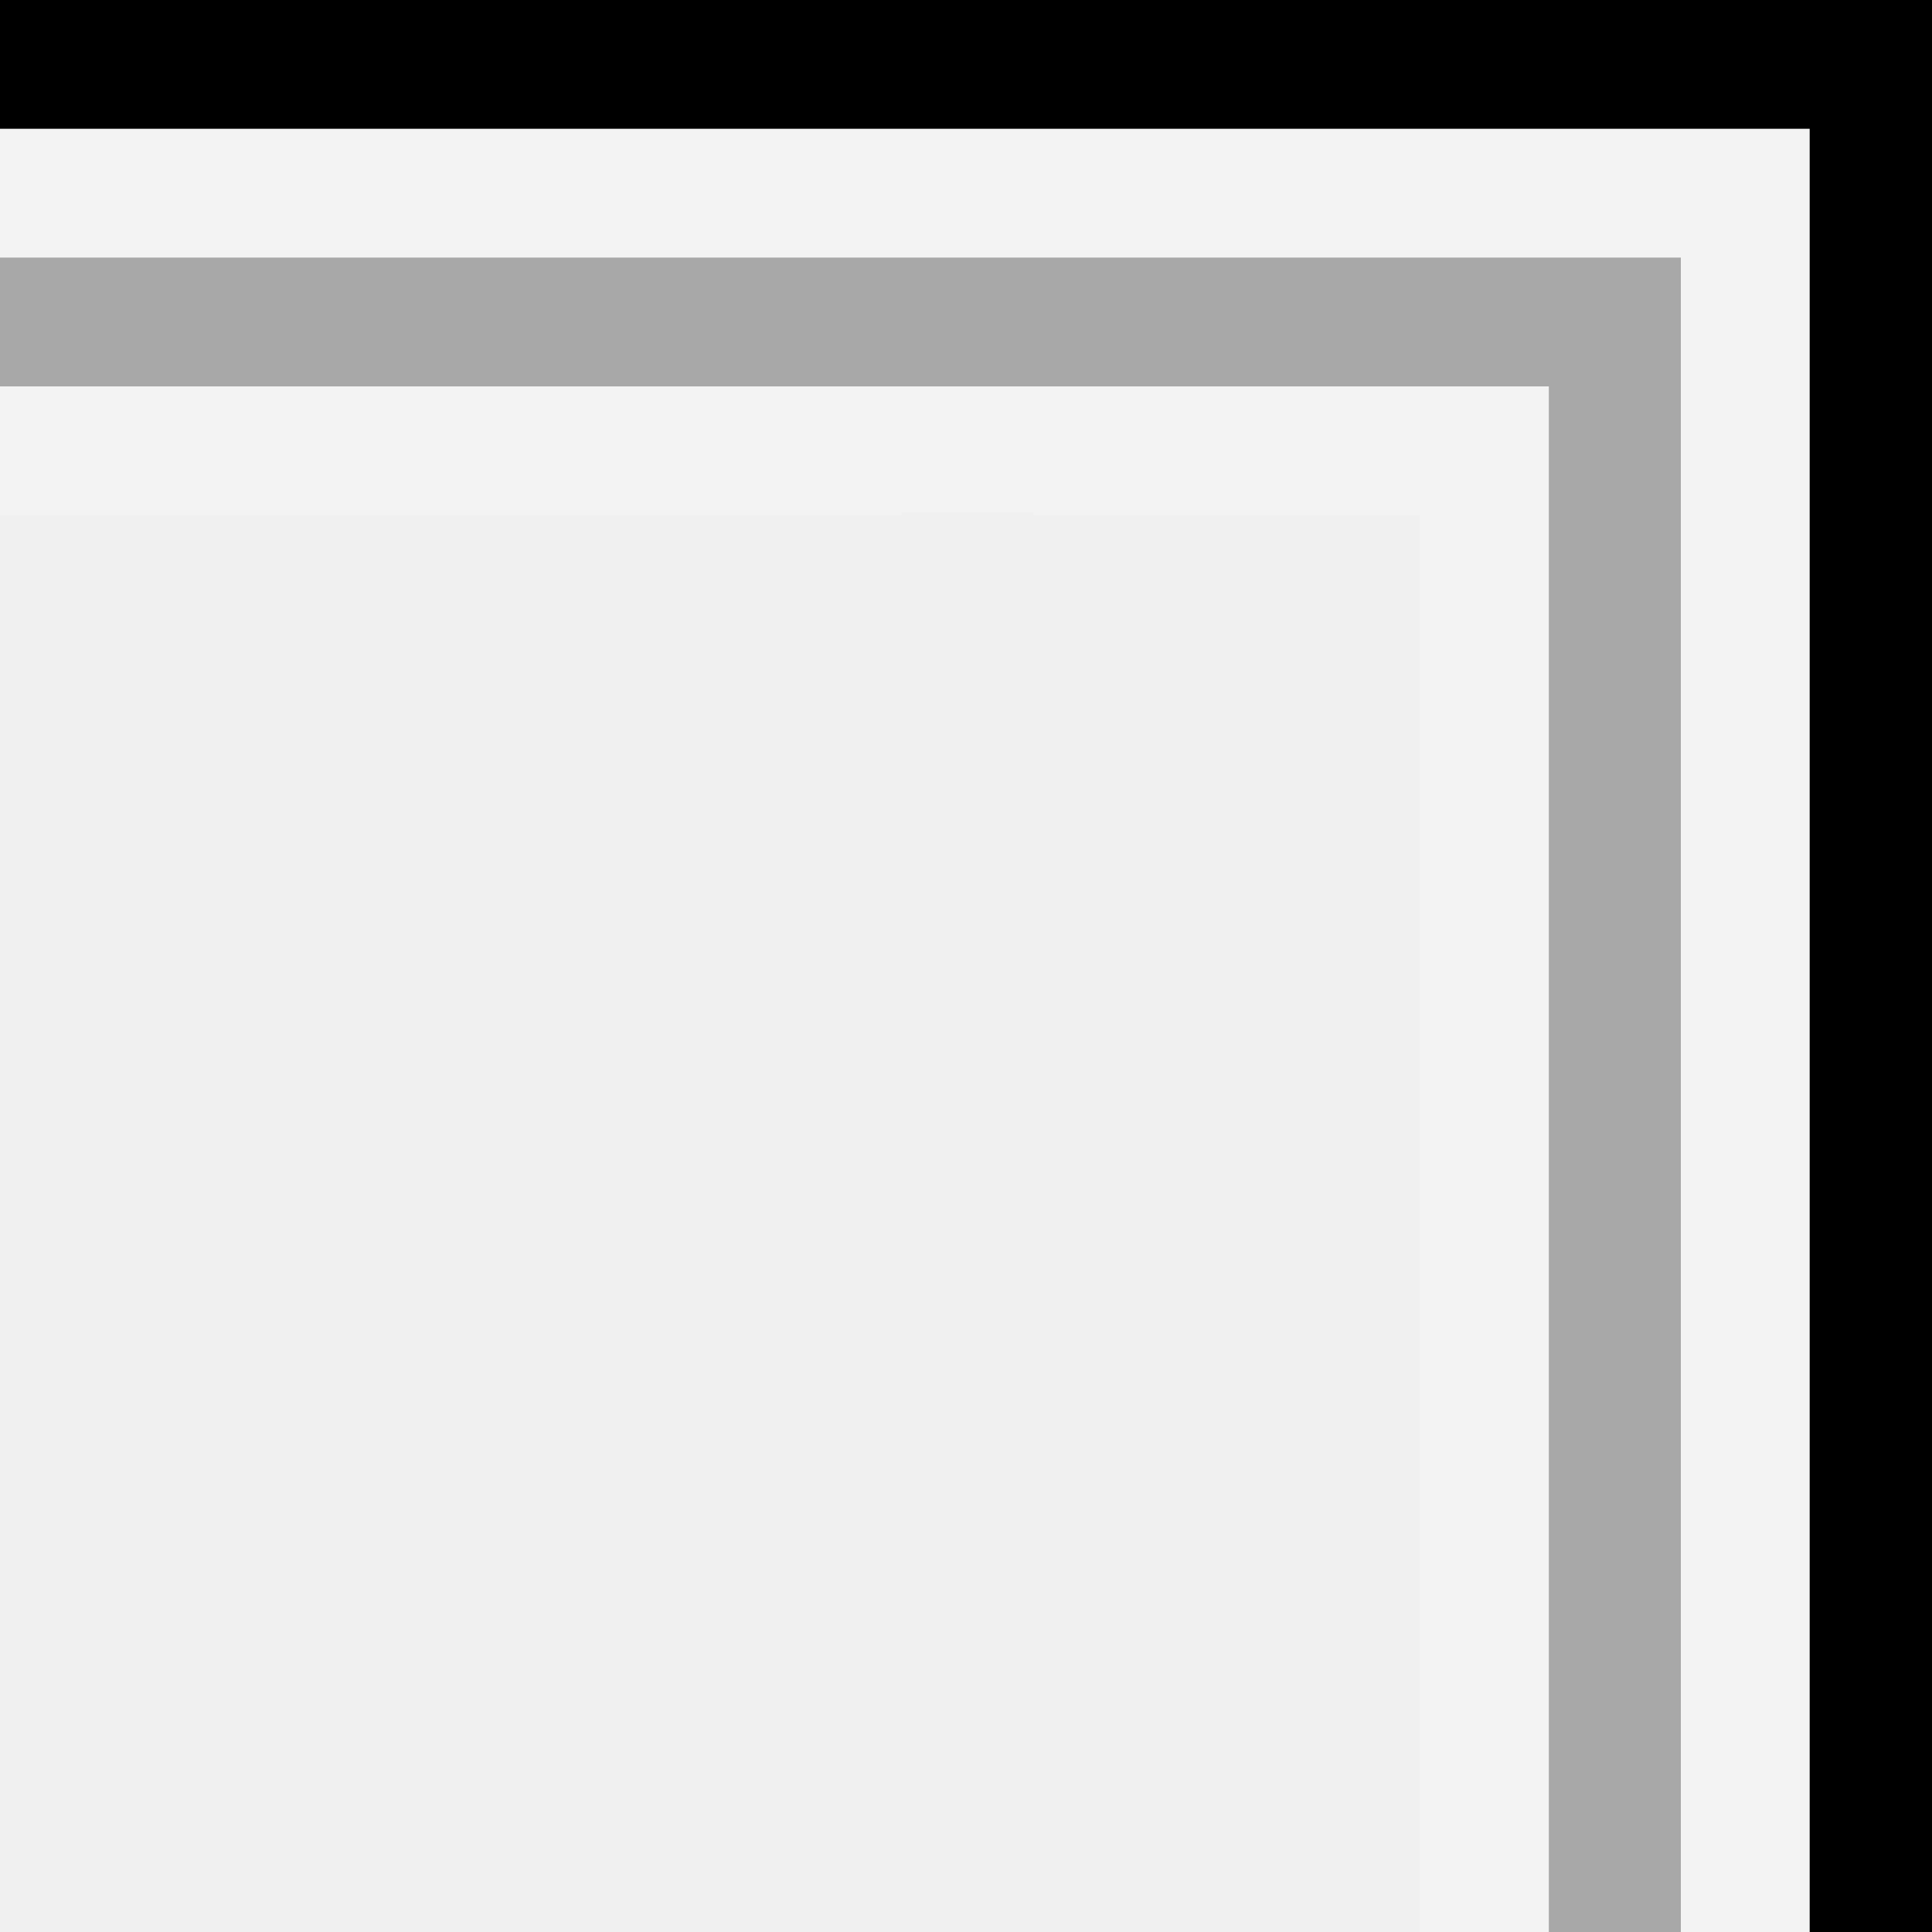
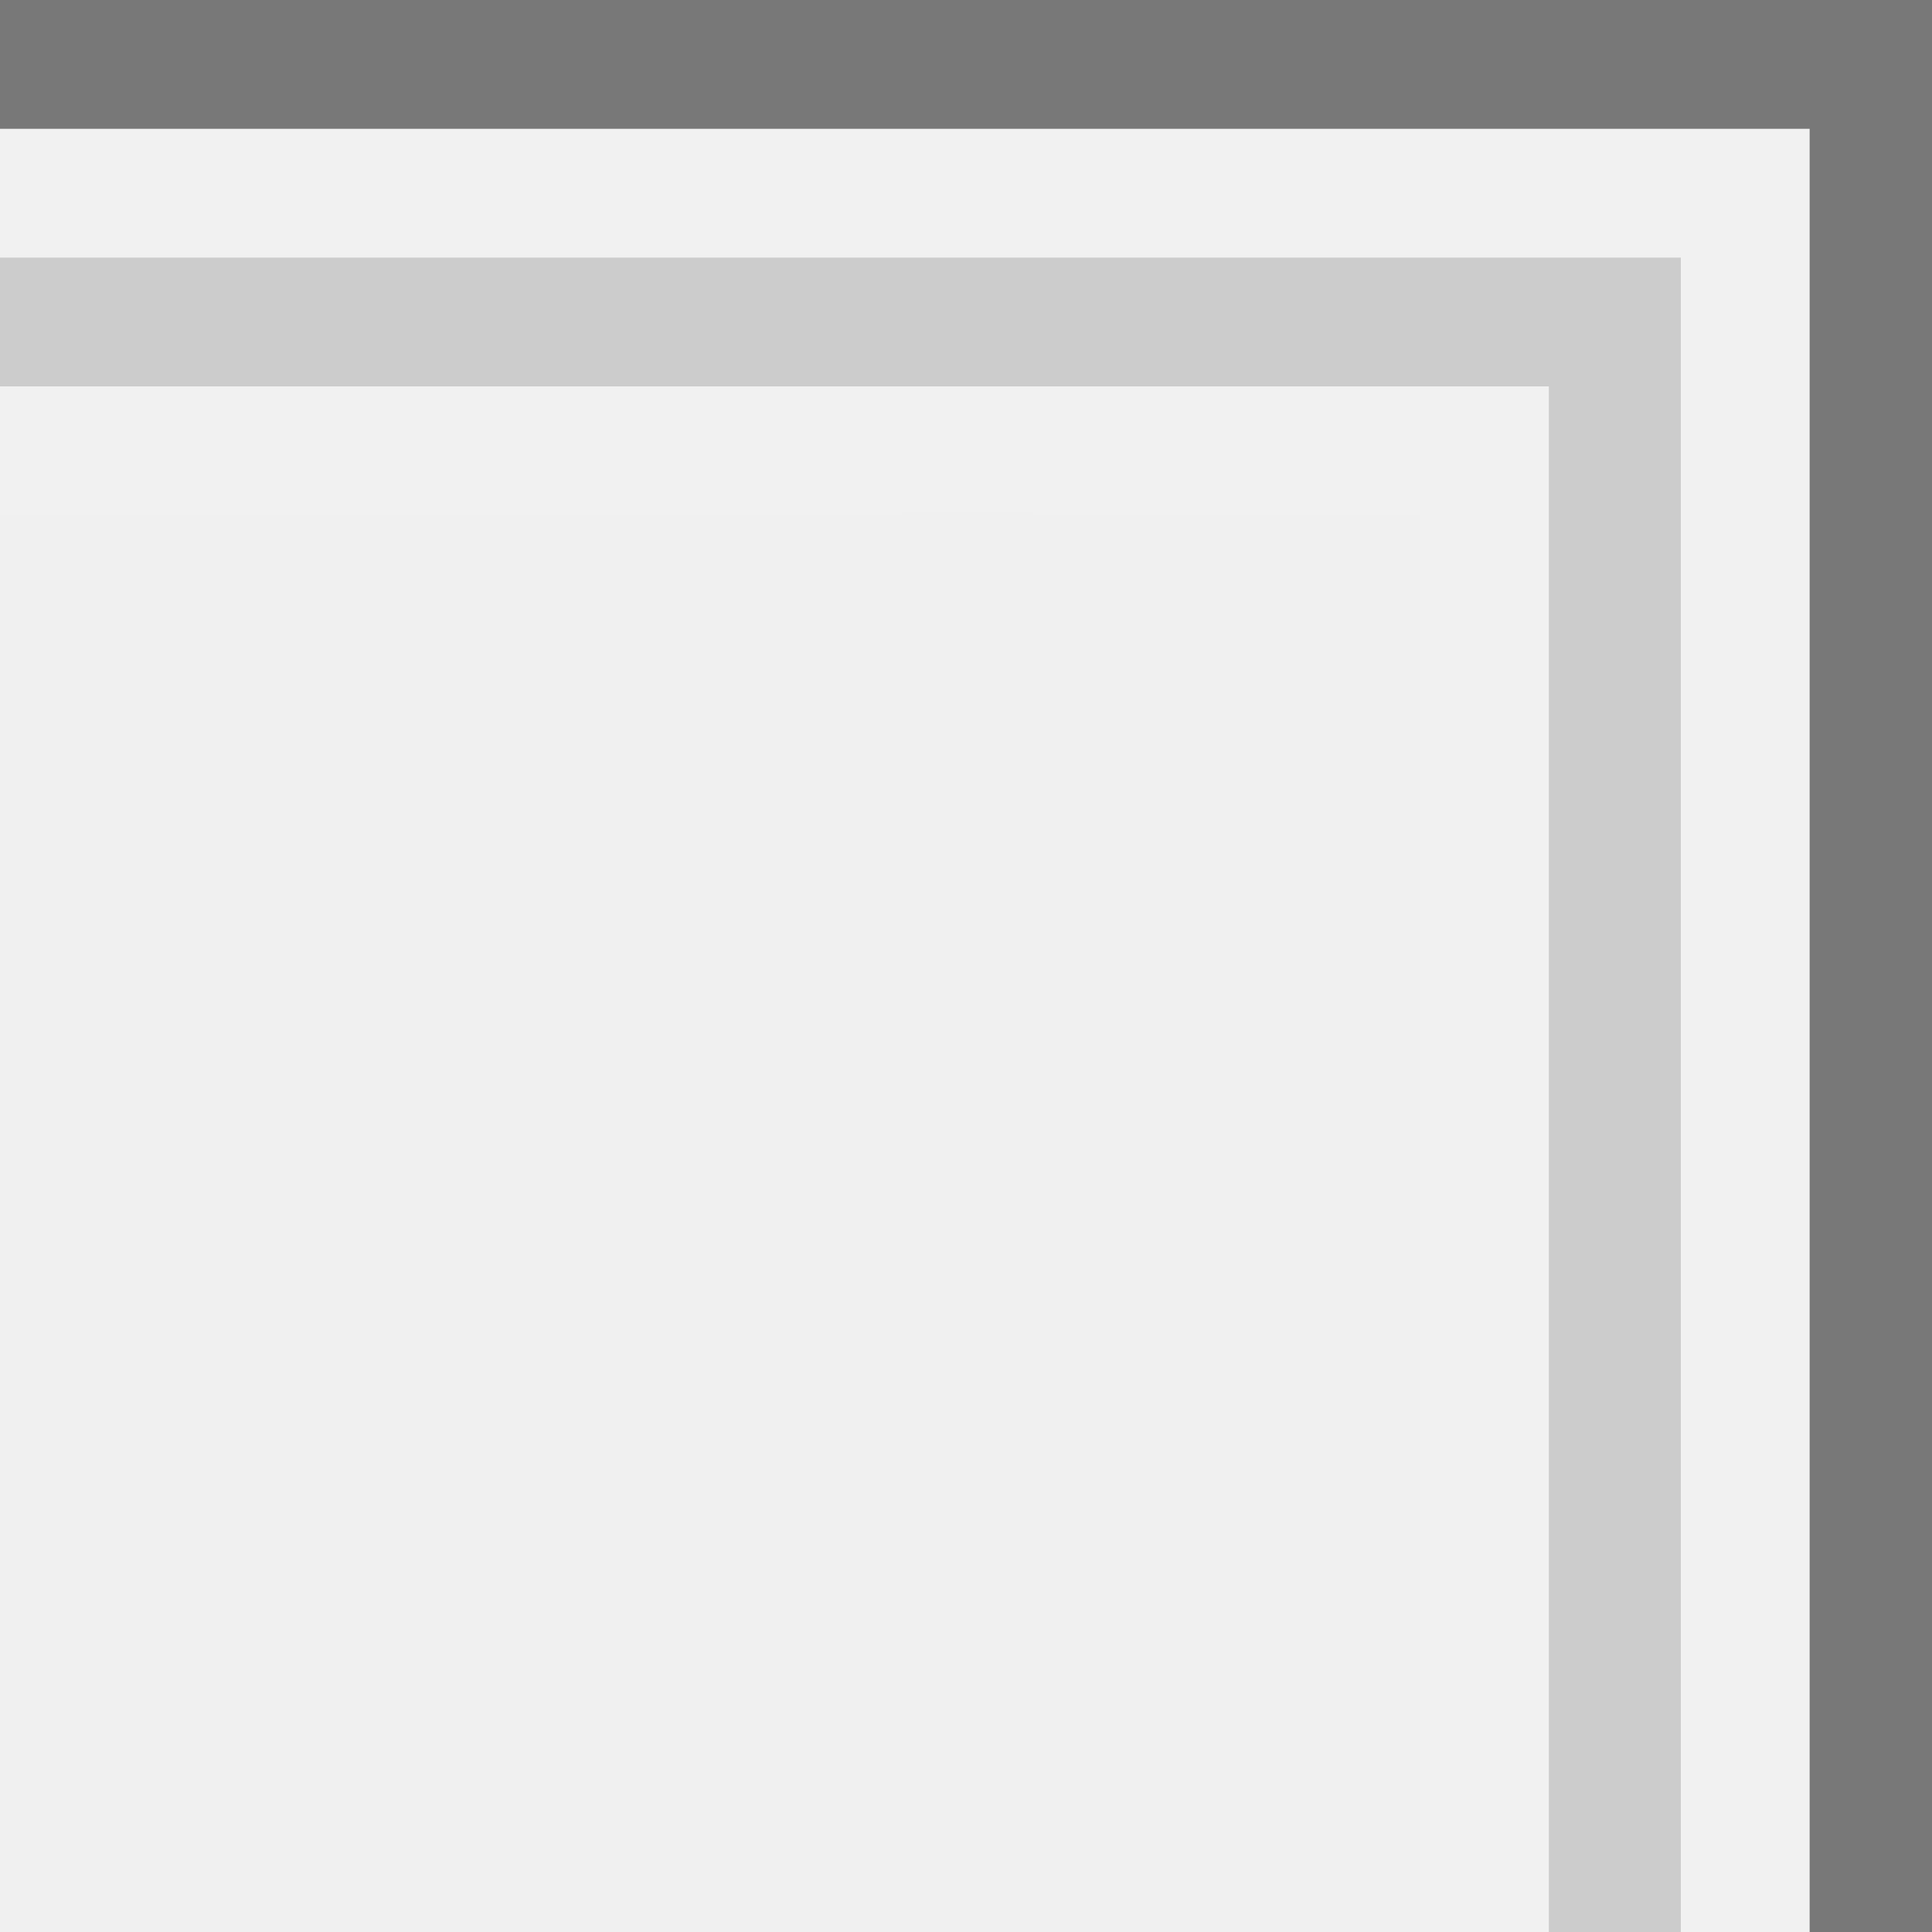
<svg xmlns="http://www.w3.org/2000/svg" xmlns:xlink="http://www.w3.org/1999/xlink" version="1.1" preserveAspectRatio="none" x="0px" y="0px" width="30px" height="30px" viewBox="0 0 30 30">
  <defs>
    <g id="Layer0_0_FILL">
-       <path fill="#000000" stroke="none" d=" M 28.1 30 L 30.1 30 30.1 0 -0.05 0 -0.05 2 28.1 2 28.1 30 Z" />
-       <path fill="#FFFFFF" fill-opacity="0.2" stroke="none" d=" M 26.1 30 L 28.1 30 28.1 2 -0.05 2 -0.05 4 26.1 4 26.1 30 M 14 8 L 14 7.95 16.05 7.95 16.05 8 22.05 8 22.05 30 24.05 30 24.05 6 -0.05 6 -0.05 8 14 8 Z" />
-       <path fill="#000000" fill-opacity="0.302" stroke="none" d=" M 24.05 30 L 26.1 30 26.1 4 -0.05 4 -0.05 6 24.05 6 24.05 30 Z" />
+       <path fill="#000000" fill-opacity="0.149" stroke="none" d=" M 24.05 30 L 26.1 30 26.1 4 -0.05 4 -0.05 6 24.05 6 24.05 30 Z" />
+       <path fill="#FFFFFF" fill-opacity="0.098" stroke="none" d=" M 26.1 30 L 28.1 30 28.1 2 -0.05 2 -0.05 4 26.1 4 26.1 30 M 14 8 L 14 7.95 16.05 7.95 16.05 8 22.05 8 22.05 30 24.05 30 24.05 6 -0.05 6 -0.05 8 14 8 Z" />
+       <path fill="#000000" fill-opacity="0.498" stroke="none" d=" M 28.1 30 L 30.1 30 30.1 0 -0.05 0 -0.05 2 28.1 2 28.1 30 Z" />
    </g>
  </defs>
  <g transform="matrix( 1, 0, 0, 1, 0,0) ">
    <use xlink:href="#Layer0_0_FILL" />
  </g>
</svg>
